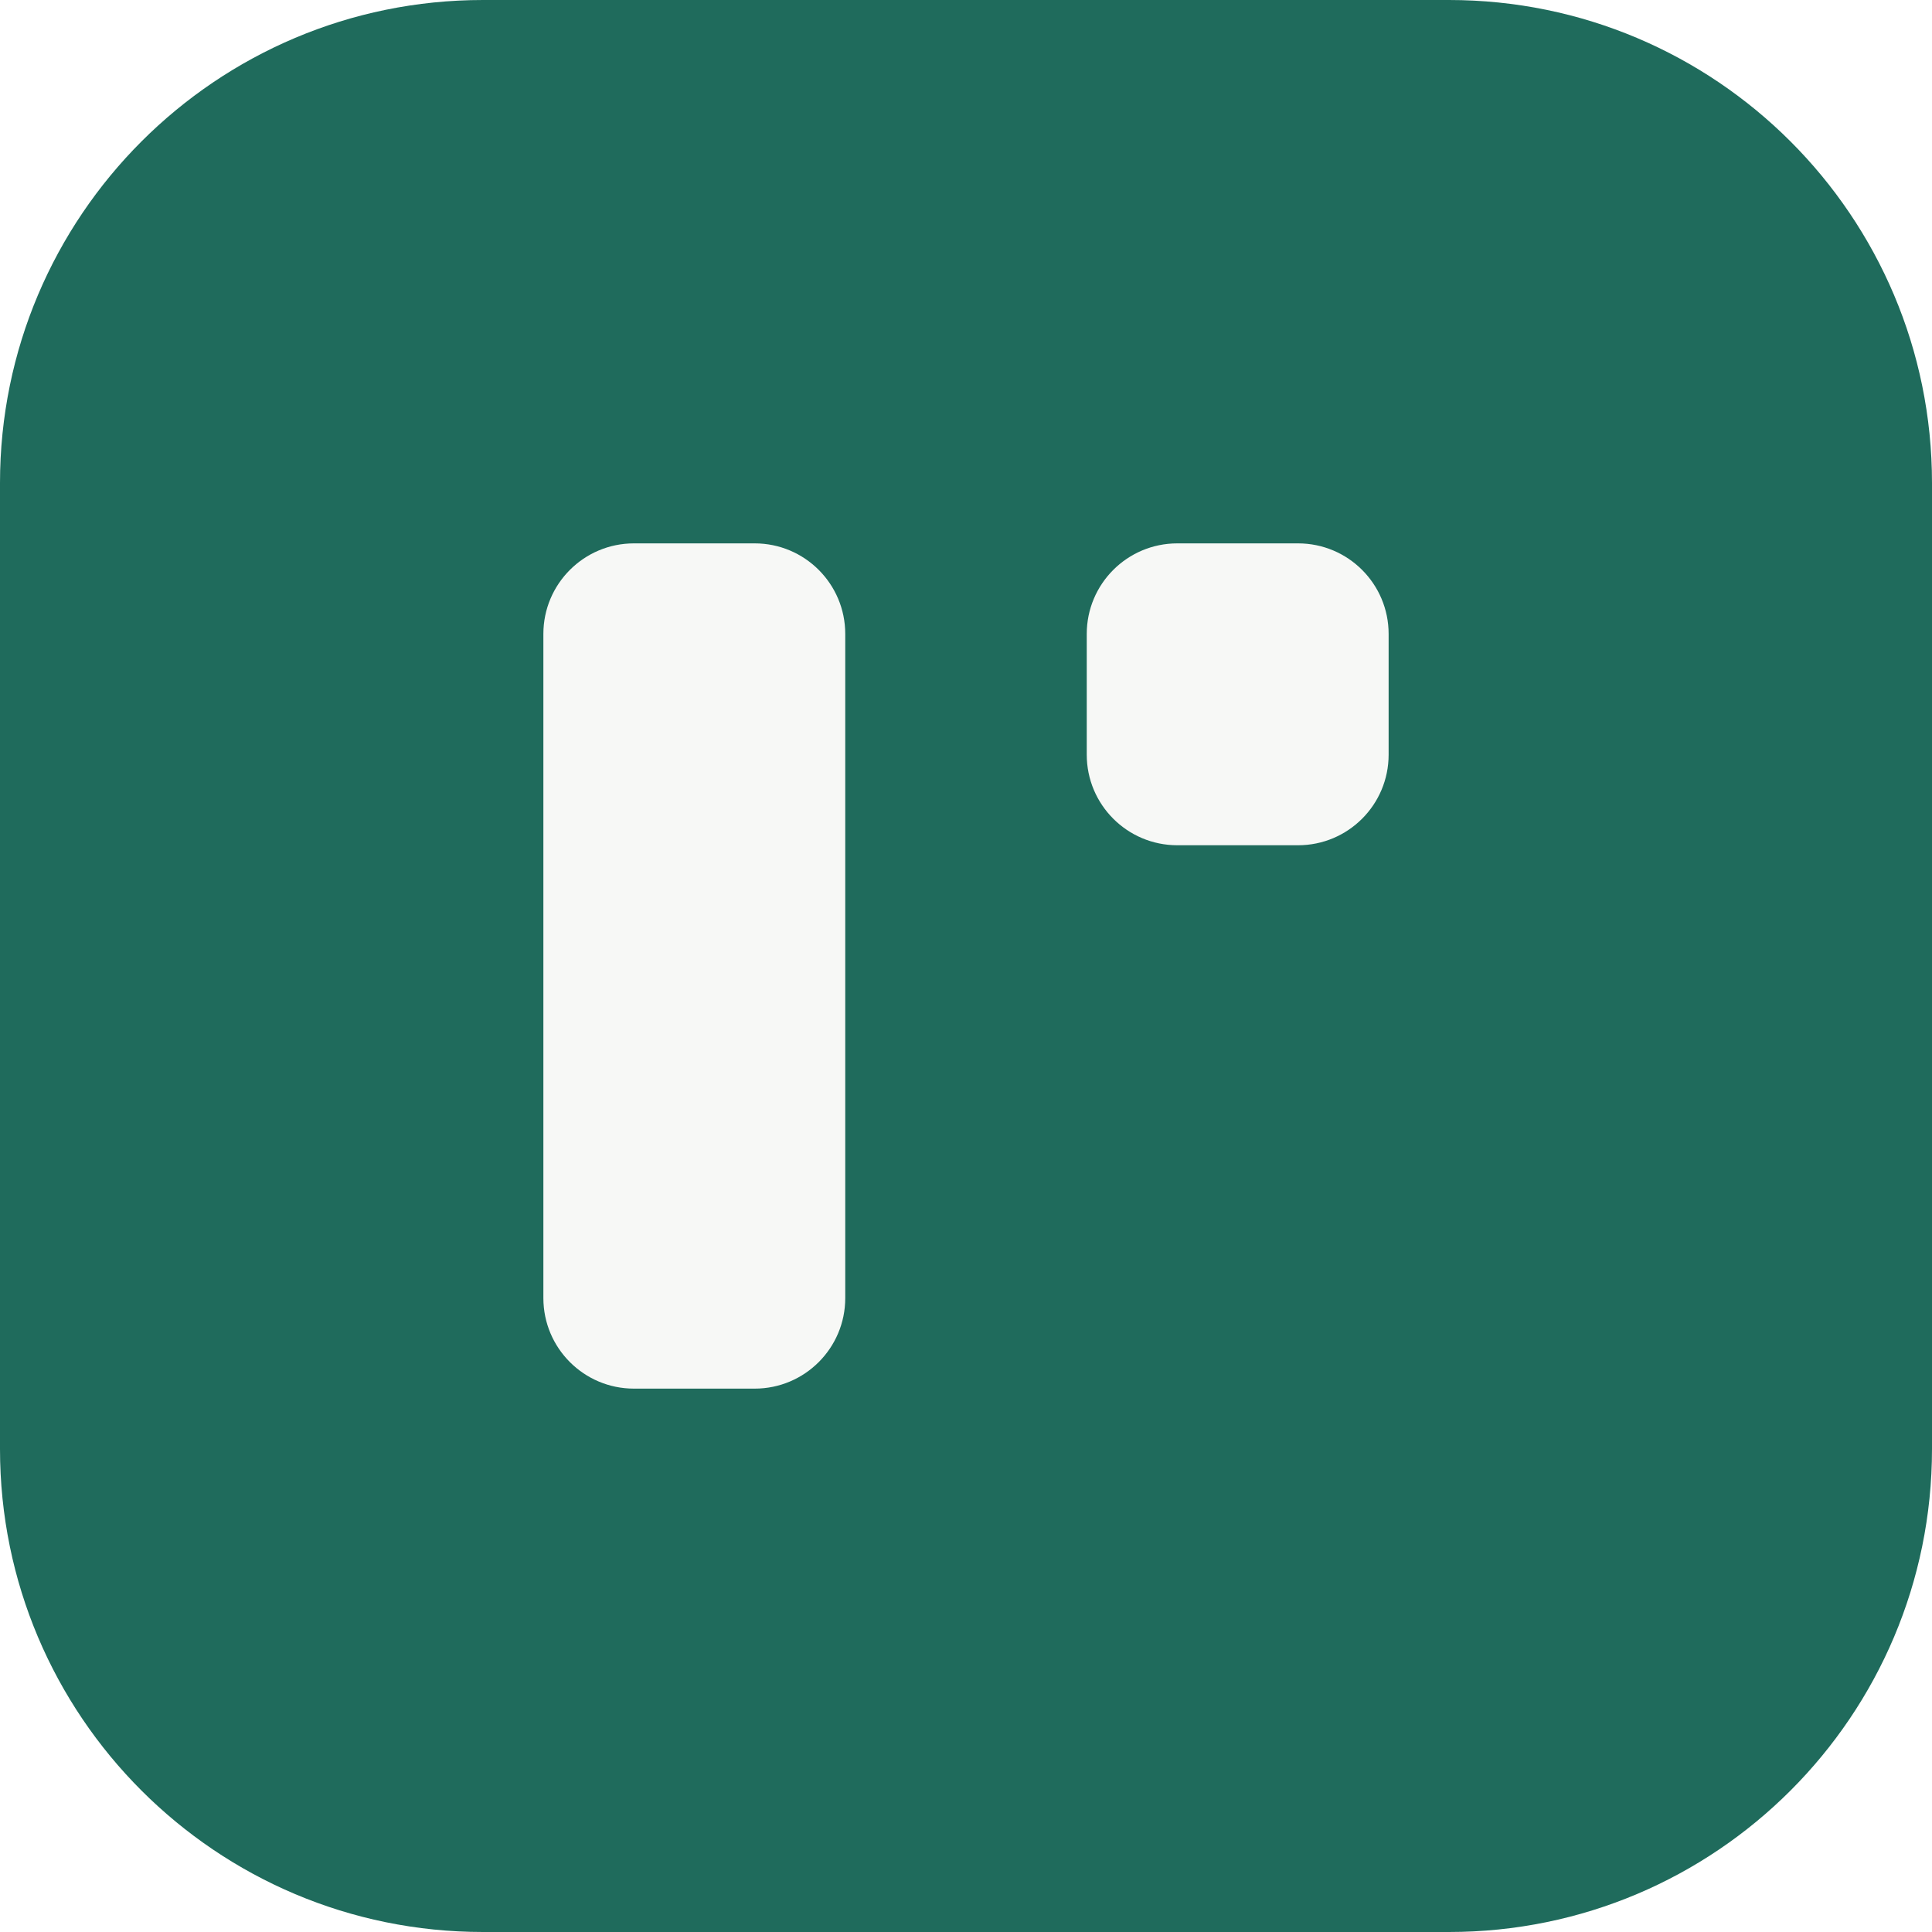
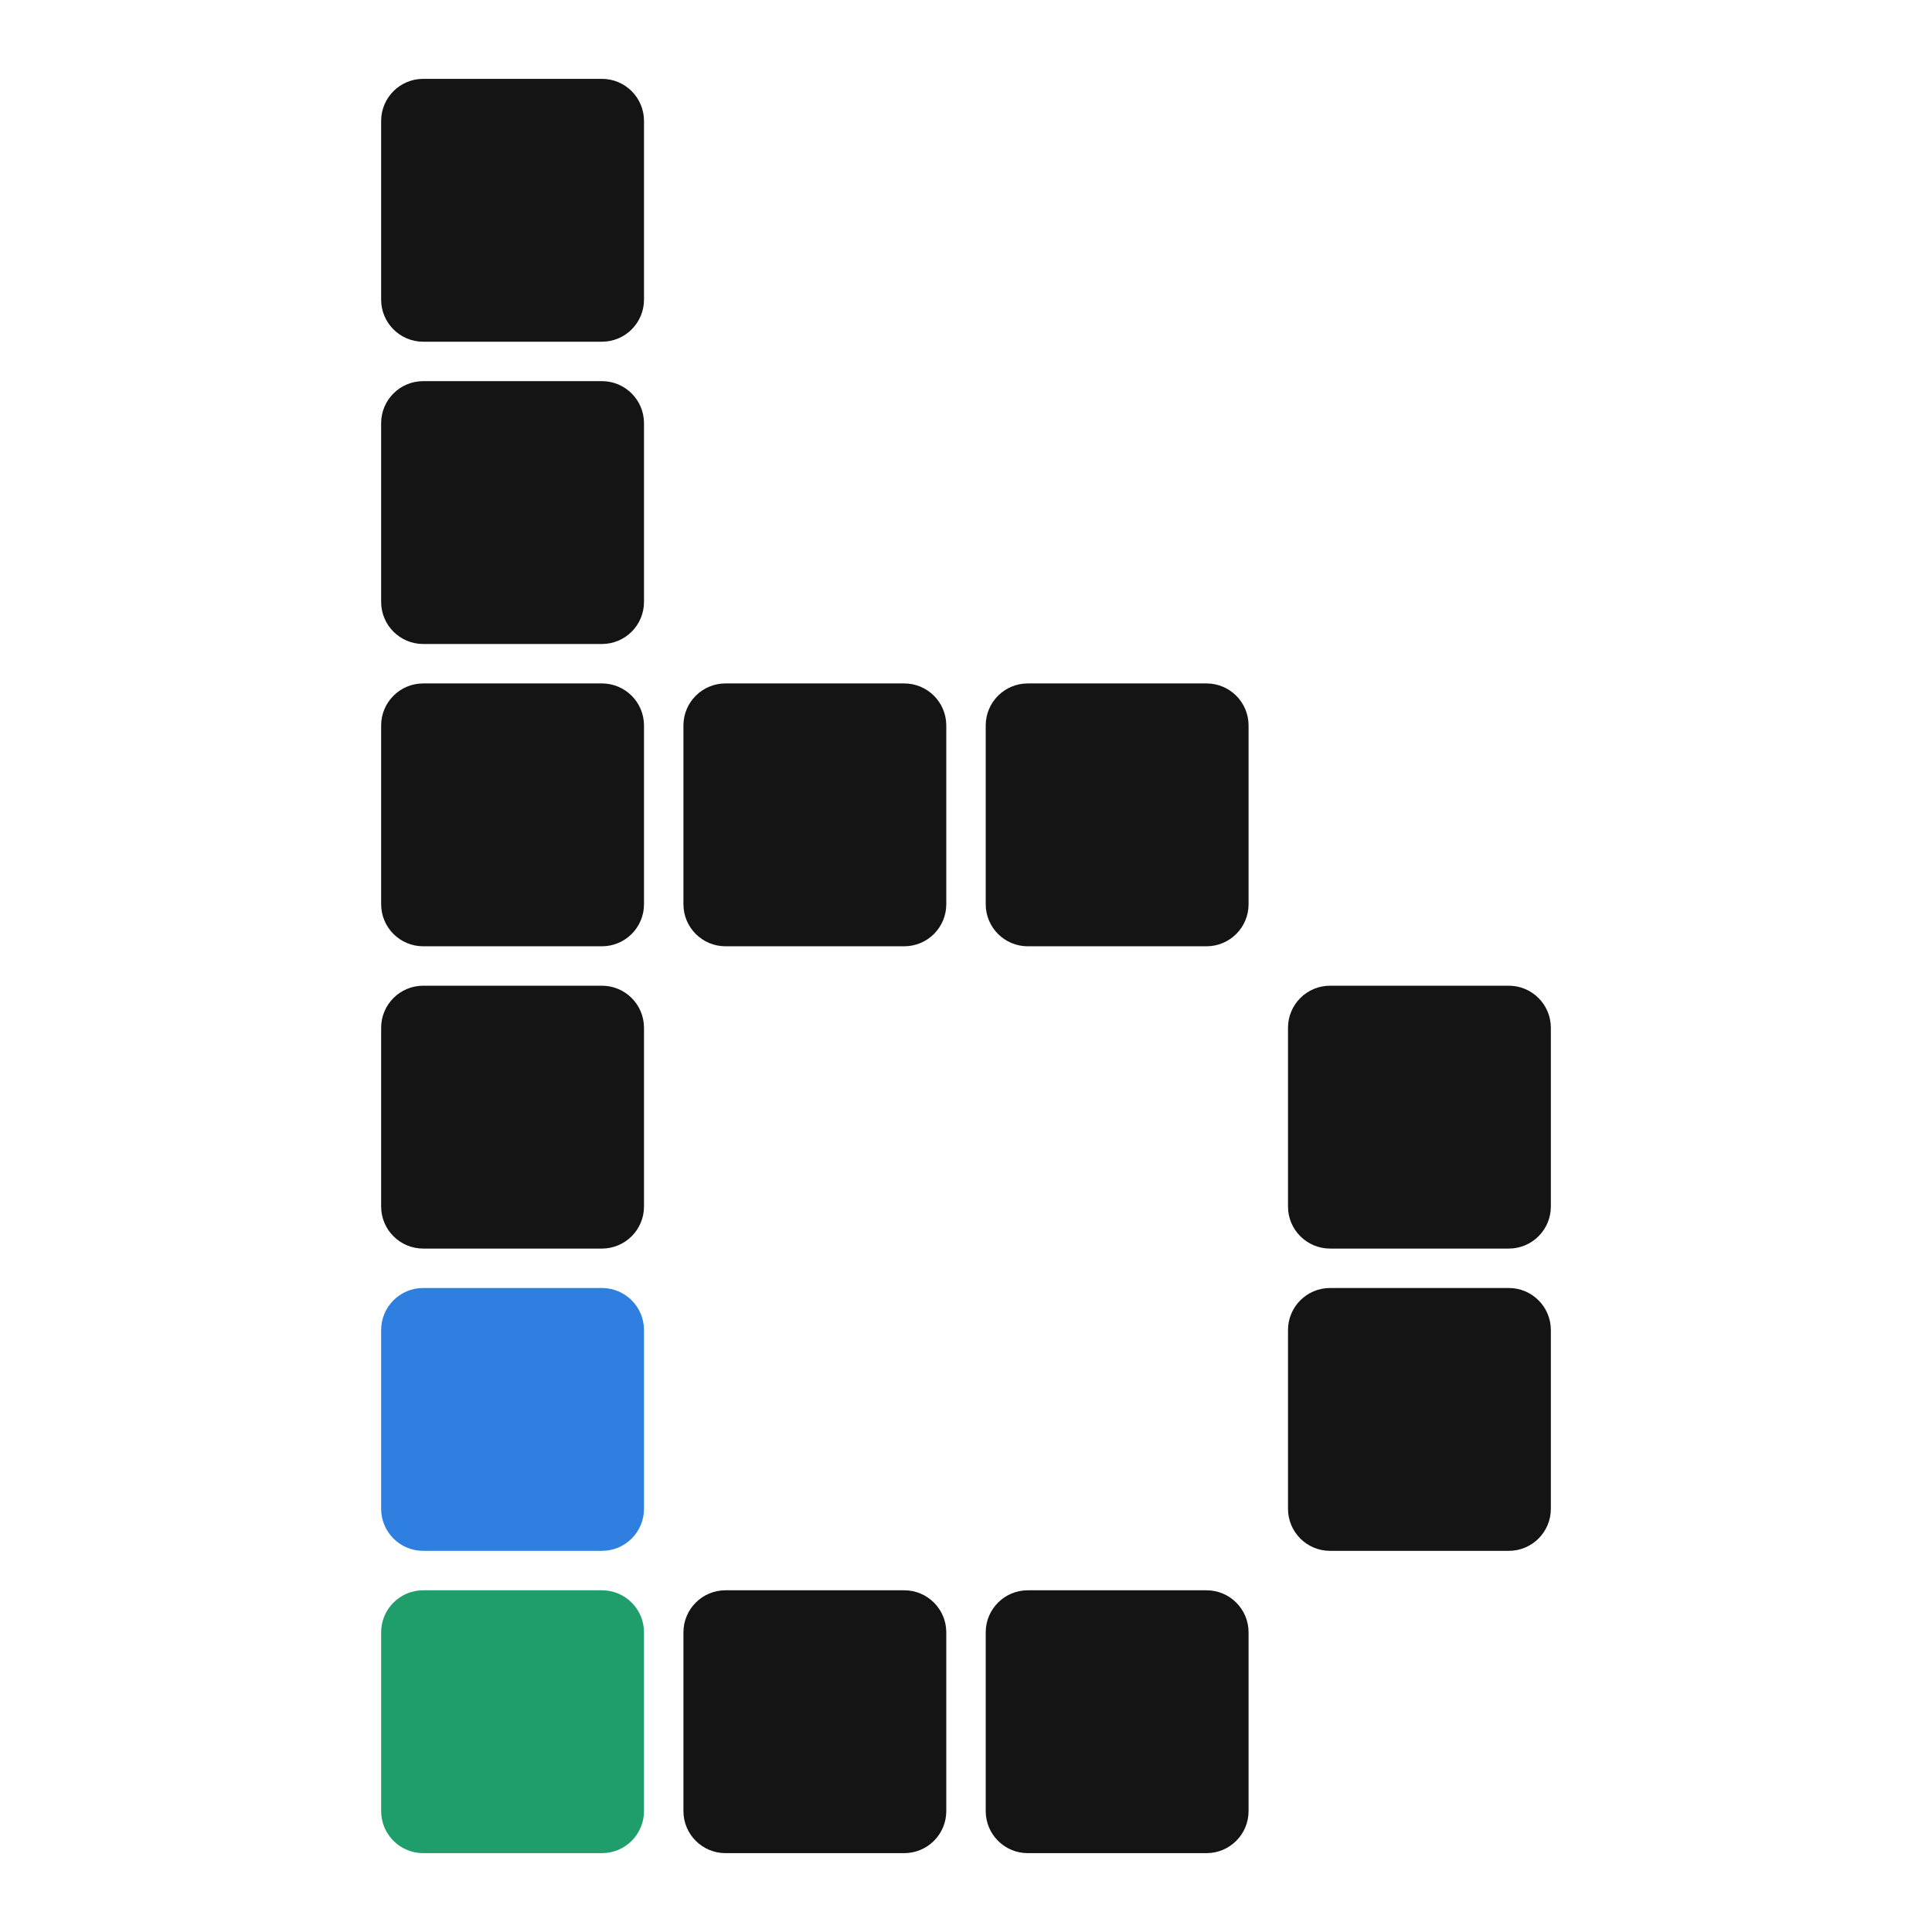
- <svg xmlns="http://www.w3.org/2000/svg" viewBox="0 0 32 32">
-   <rect width="32" height="32" rx="8" fill="#1f6b5c" />
-   <rect x="9" y="9" width="5" height="14" rx="1.5" fill="#f7f8f6" />
-   <rect x="18" y="9" width="5" height="5" rx="1.5" fill="#f7f8f6" />
+ <svg xmlns="http://www.w3.org/2000/svg" viewBox="0 0 73.5 73.5">
+   <style>.ink{fill:#141414}@media (prefers-color-scheme:dark){.ink{fill:#ececee}}</style>
+   <rect x="14.5" y="3" width="10" height="10" rx="1.6" class="ink" />
+   <rect x="14.5" y="14.5" width="10" height="10" rx="1.6" class="ink" />
+   <rect x="14.5" y="26" width="10" height="10" rx="1.6" class="ink" />
+   <rect x="26" y="26" width="10" height="10" rx="1.6" class="ink" />
+   <rect x="37.5" y="26" width="10" height="10" rx="1.6" class="ink" />
+   <rect x="14.5" y="37.5" width="10" height="10" rx="1.6" class="ink" />
+   <rect x="49" y="37.5" width="10" height="10" rx="1.6" class="ink" />
+   <rect x="14.5" y="49" width="10" height="10" rx="1.6" fill="#2F7FE0" />
+   <rect x="49" y="49" width="10" height="10" rx="1.6" class="ink" />
+   <rect x="14.5" y="60.5" width="10" height="10" rx="1.6" fill="#1F9D6B" />
+   <rect x="26" y="60.5" width="10" height="10" rx="1.6" class="ink" />
+   <rect x="37.5" y="60.5" width="10" height="10" rx="1.6" class="ink" />
</svg>
